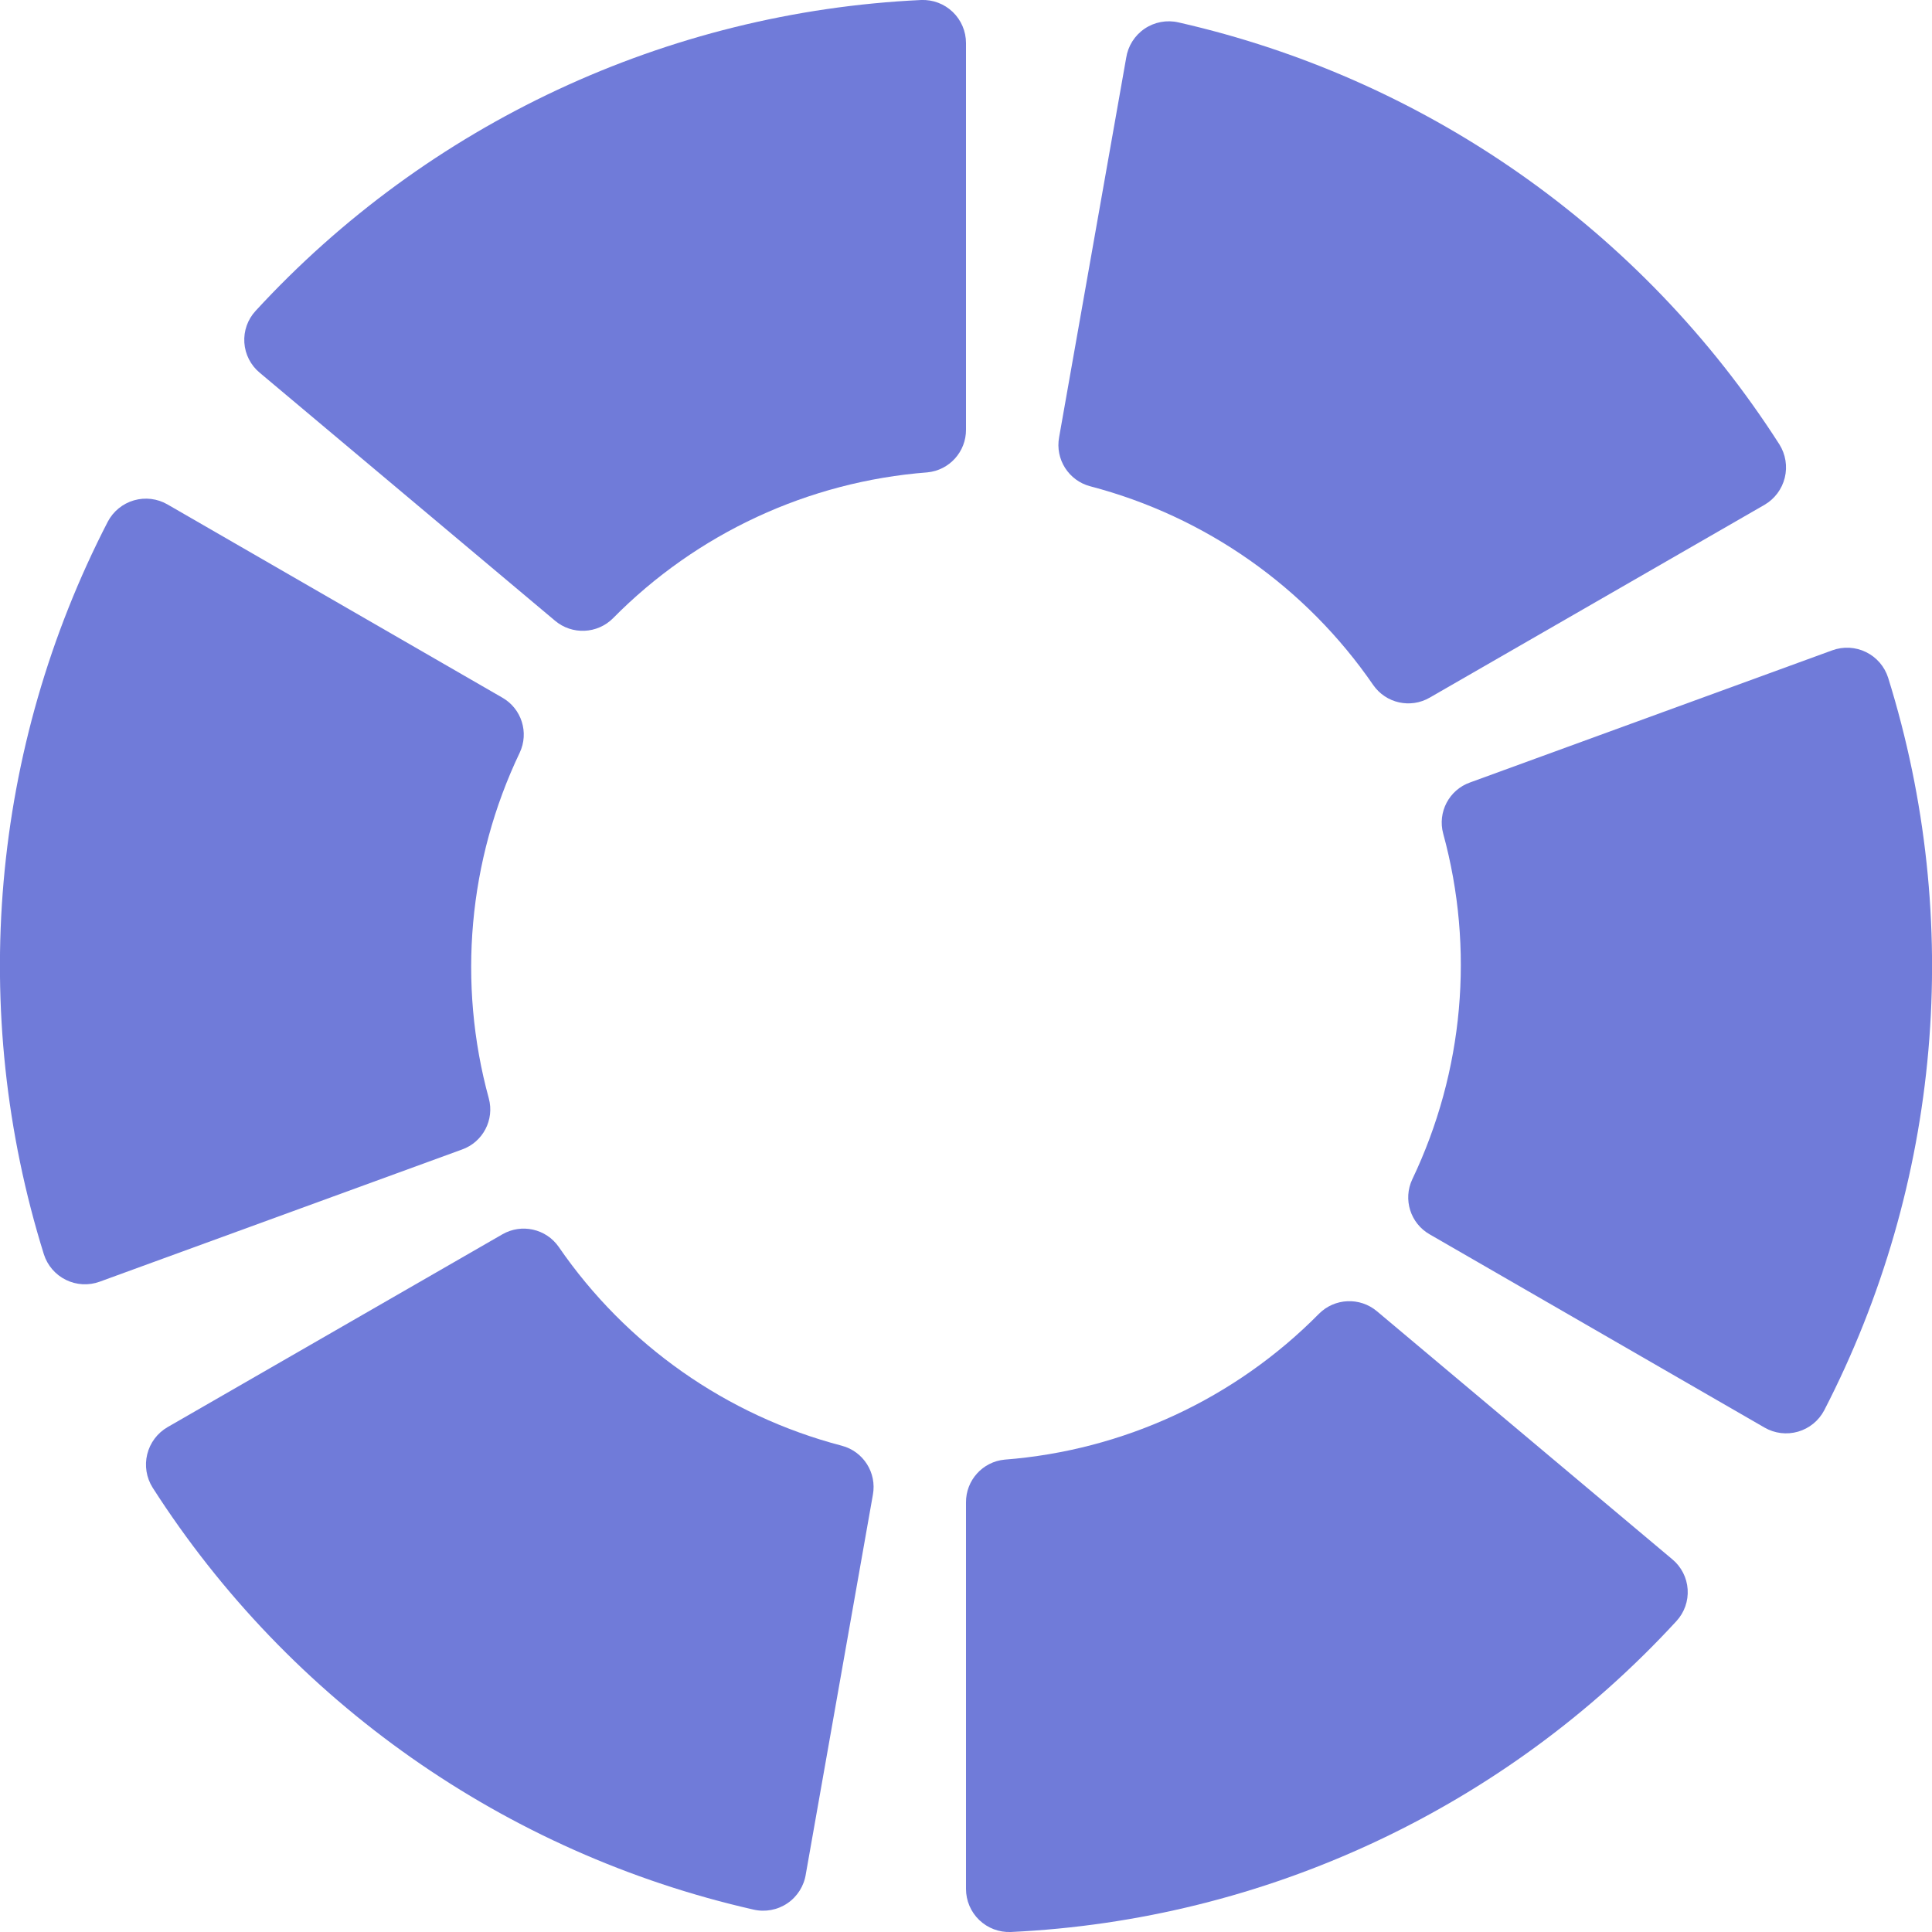
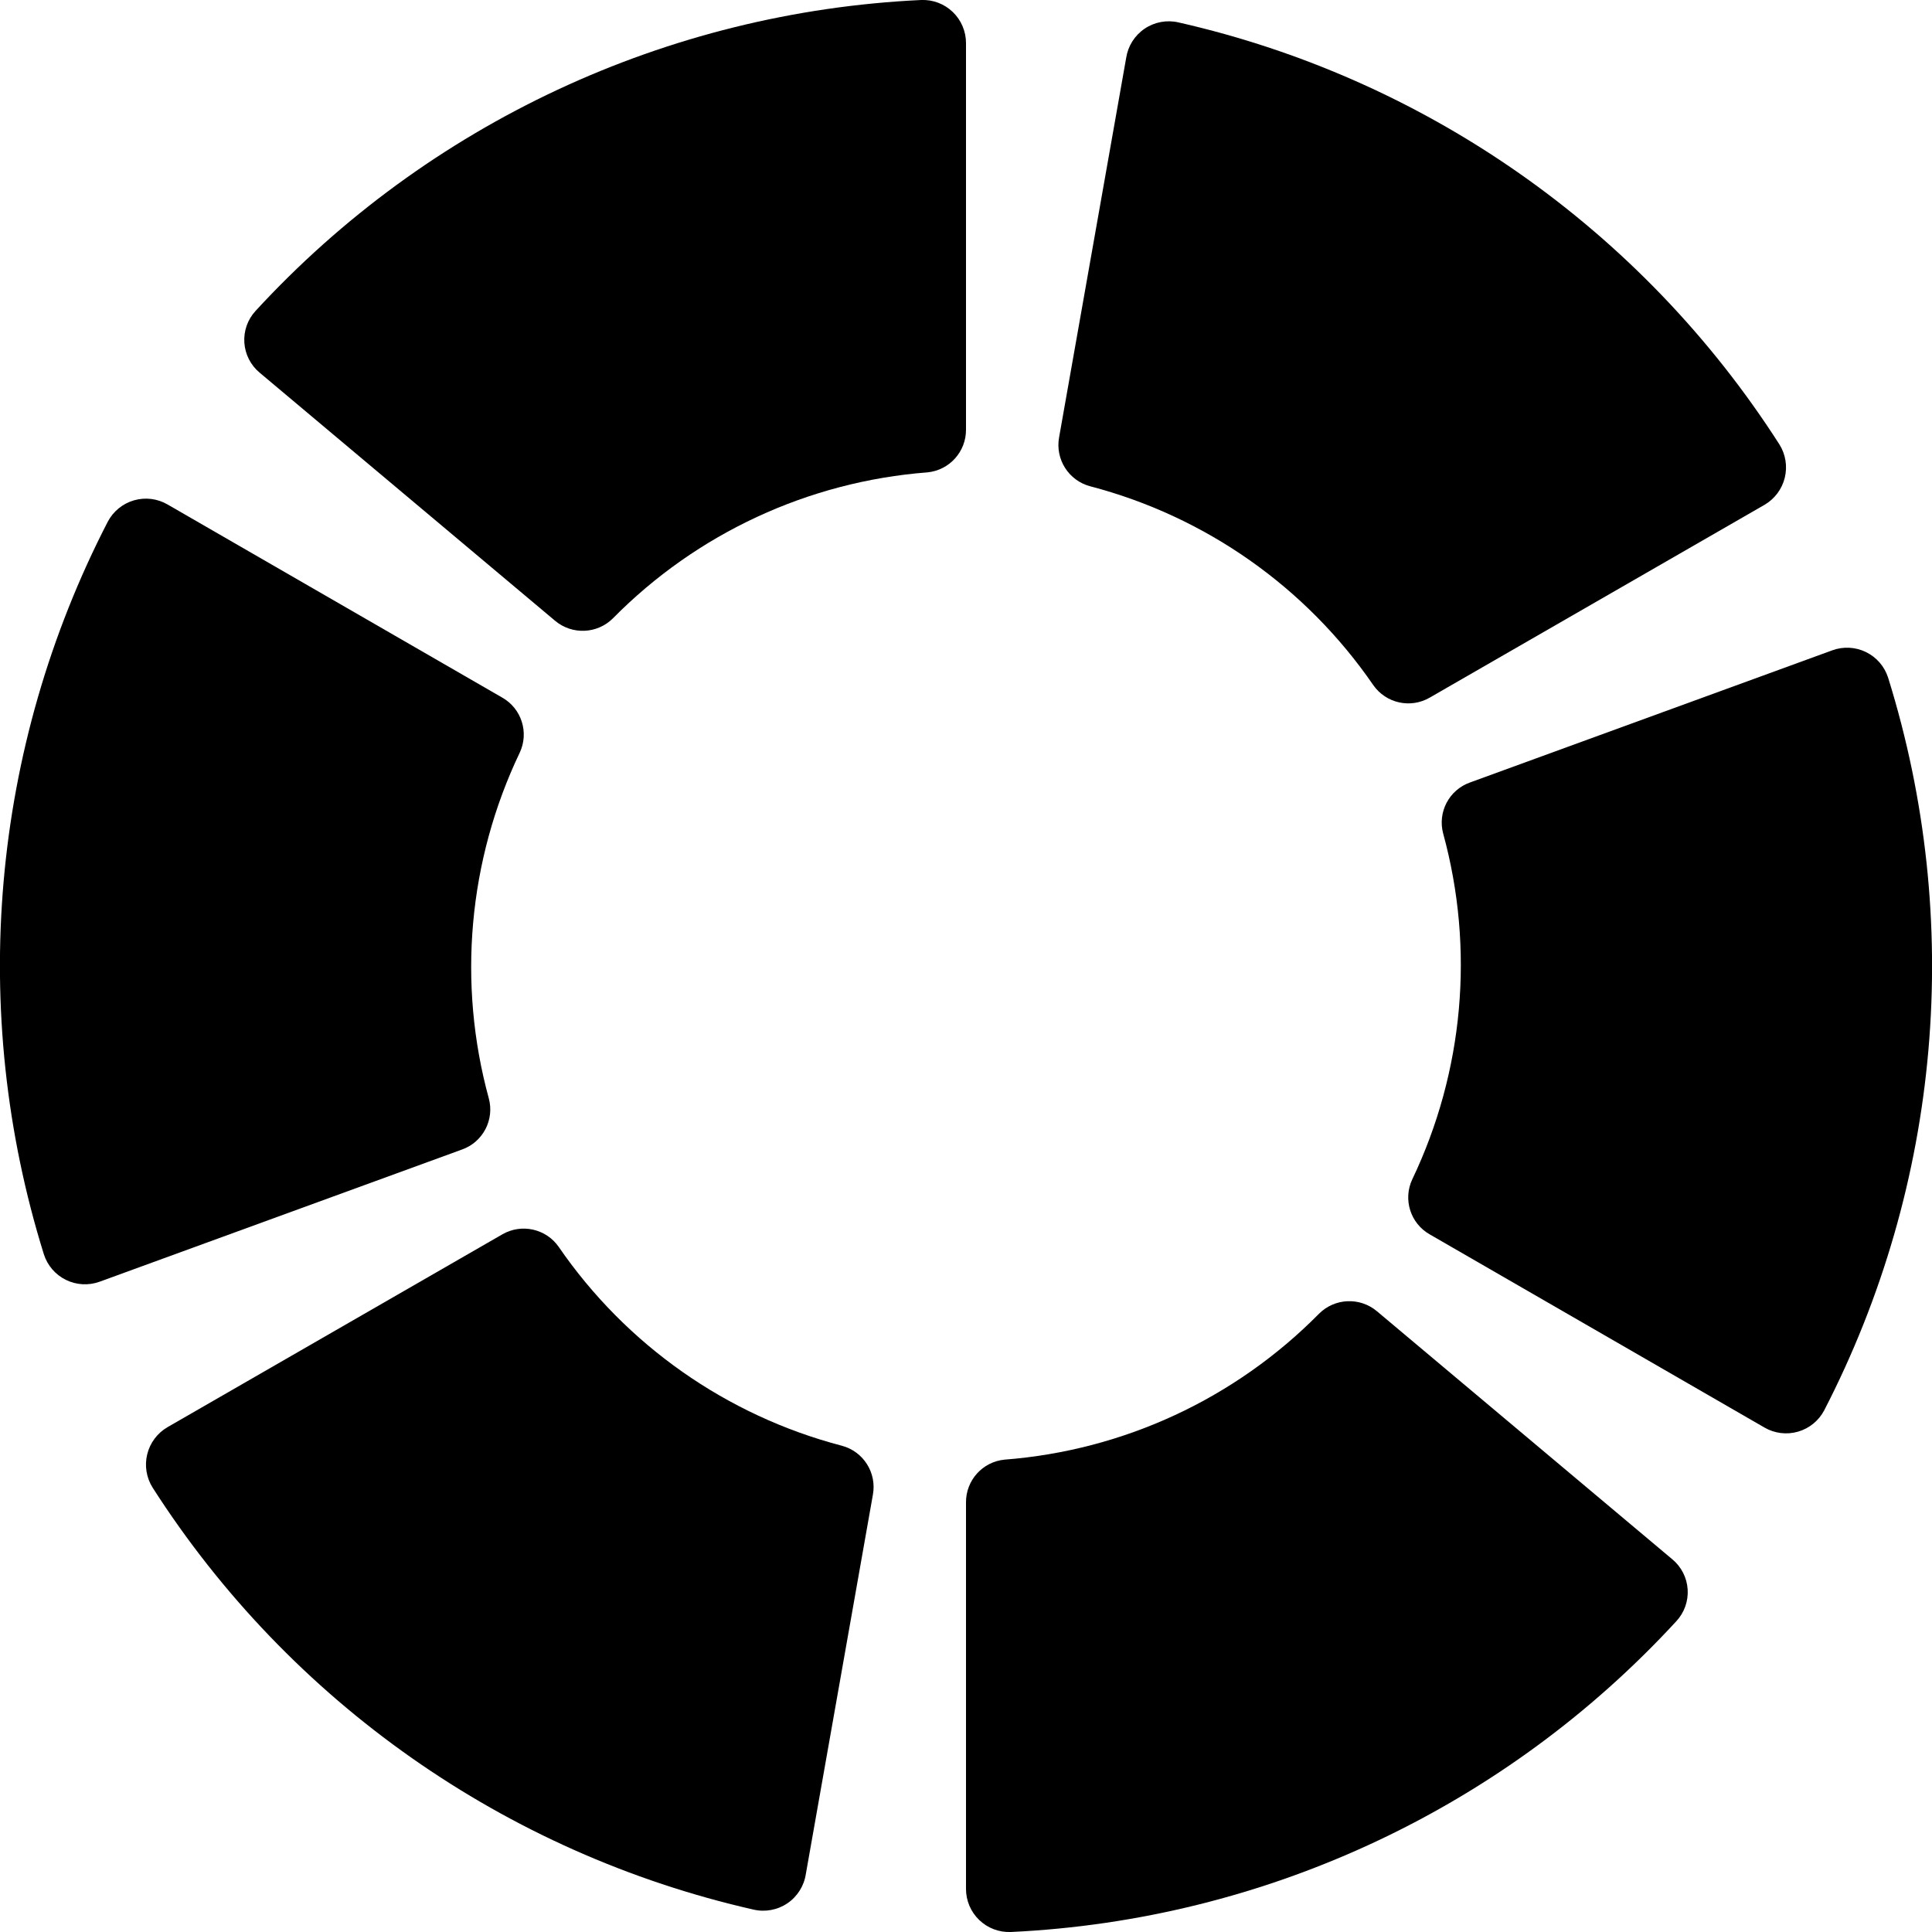
<svg xmlns="http://www.w3.org/2000/svg" viewBox="0 0 100 100" width="30" height="30">
  <g id="Layer_1-2" data-name="Layer 1">
-     <path d="M61,1.16A50.1,50.1,0,0,1,92.1,23a2.24,2.24,0,0,1-.77,3.13L74,36.11a2.21,2.21,0,0,1-2.92-.65A25.66,25.66,0,0,0,56.43,25.17a2.21,2.21,0,0,1-1.61-2.54L58.29,3A2.23,2.23,0,0,1,61,1.16Z" fill="#707BD9" />
-     <path d="M13.23,16.09A50,50,0,0,1,47.68,0,2.23,2.23,0,0,1,50,2.23v20a2.21,2.21,0,0,1-2,2.22A25.63,25.63,0,0,0,31.73,32a2.22,2.22,0,0,1-3,.13L13.44,19.29A2.21,2.21,0,0,1,13.23,16.09Z" fill="#707BD9" />
-     <path d="M2.27,64.92A50.14,50.14,0,0,1,5.58,27a2.23,2.23,0,0,1,3.09-.89L26,36.11a2.2,2.2,0,0,1,.9,2.85A25.76,25.76,0,0,0,25.3,56.85a2.2,2.2,0,0,1-1.39,2.65L5.16,66.34A2.23,2.23,0,0,1,2.27,64.92Z" fill="#707BD9" />
-     <path d="M39,98.84A50.1,50.1,0,0,1,7.9,77a2.24,2.24,0,0,1,.77-3.13L26,63.89a2.21,2.21,0,0,1,2.92.65A25.66,25.66,0,0,0,43.57,74.83a2.21,2.21,0,0,1,1.61,2.54L41.71,97A2.23,2.23,0,0,1,39,98.84Z" fill="#707BD9" />
-     <path d="M86.77,83.91A50,50,0,0,1,52.32,100,2.23,2.23,0,0,1,50,97.77v-20a2.21,2.21,0,0,1,2-2.22A25.63,25.63,0,0,0,68.27,68a2.22,2.22,0,0,1,3-.13L86.56,80.71A2.21,2.21,0,0,1,86.77,83.91Z" fill="#707BD9" />
-     <path d="M97.73,35.08A50.14,50.14,0,0,1,94.42,73a2.23,2.23,0,0,1-3.09.89L74,63.89a2.2,2.2,0,0,1-.9-2.85A25.76,25.76,0,0,0,74.7,43.15a2.2,2.2,0,0,1,1.39-2.65l18.75-6.84A2.23,2.23,0,0,1,97.73,35.08Z" fill="#707BD9" />
+     <path d="M61,1.16A50.1,50.1,0,0,1,92.1,23a2.24,2.24,0,0,1-.77,3.13L74,36.11a2.21,2.21,0,0,1-2.92-.65A25.66,25.66,0,0,0,56.43,25.17a2.21,2.21,0,0,1-1.61-2.54L58.29,3A2.23,2.23,0,0,1,61,1.16Z" fill="#000000" />
+     <path d="M13.23,16.09A50,50,0,0,1,47.68,0,2.23,2.23,0,0,1,50,2.23v20a2.21,2.21,0,0,1-2,2.22A25.63,25.63,0,0,0,31.73,32a2.22,2.22,0,0,1-3,.13L13.44,19.29A2.21,2.21,0,0,1,13.23,16.09Z" fill="#000000" />
+     <path d="M2.27,64.92A50.14,50.14,0,0,1,5.58,27a2.23,2.23,0,0,1,3.09-.89L26,36.11a2.2,2.2,0,0,1,.9,2.85A25.76,25.76,0,0,0,25.3,56.85a2.2,2.2,0,0,1-1.39,2.65L5.16,66.34A2.23,2.23,0,0,1,2.27,64.92Z" fill="#000000" />
+     <path d="M39,98.84A50.1,50.1,0,0,1,7.9,77a2.24,2.24,0,0,1,.77-3.13L26,63.89a2.21,2.21,0,0,1,2.92.65A25.66,25.66,0,0,0,43.57,74.83a2.21,2.21,0,0,1,1.61,2.54L41.71,97A2.23,2.23,0,0,1,39,98.84Z" fill="#000000" />
+     <path d="M86.77,83.91A50,50,0,0,1,52.32,100,2.23,2.23,0,0,1,50,97.77v-20a2.21,2.21,0,0,1,2-2.22A25.63,25.63,0,0,0,68.27,68a2.22,2.22,0,0,1,3-.13L86.56,80.71A2.21,2.21,0,0,1,86.77,83.91Z" fill="#000000" />
+     <path d="M97.73,35.08A50.14,50.14,0,0,1,94.42,73a2.23,2.23,0,0,1-3.09.89L74,63.89a2.2,2.2,0,0,1-.9-2.85A25.76,25.76,0,0,0,74.7,43.15a2.2,2.2,0,0,1,1.39-2.65l18.75-6.84A2.23,2.23,0,0,1,97.73,35.08Z" fill="#000000" />
  </g>
</svg>
